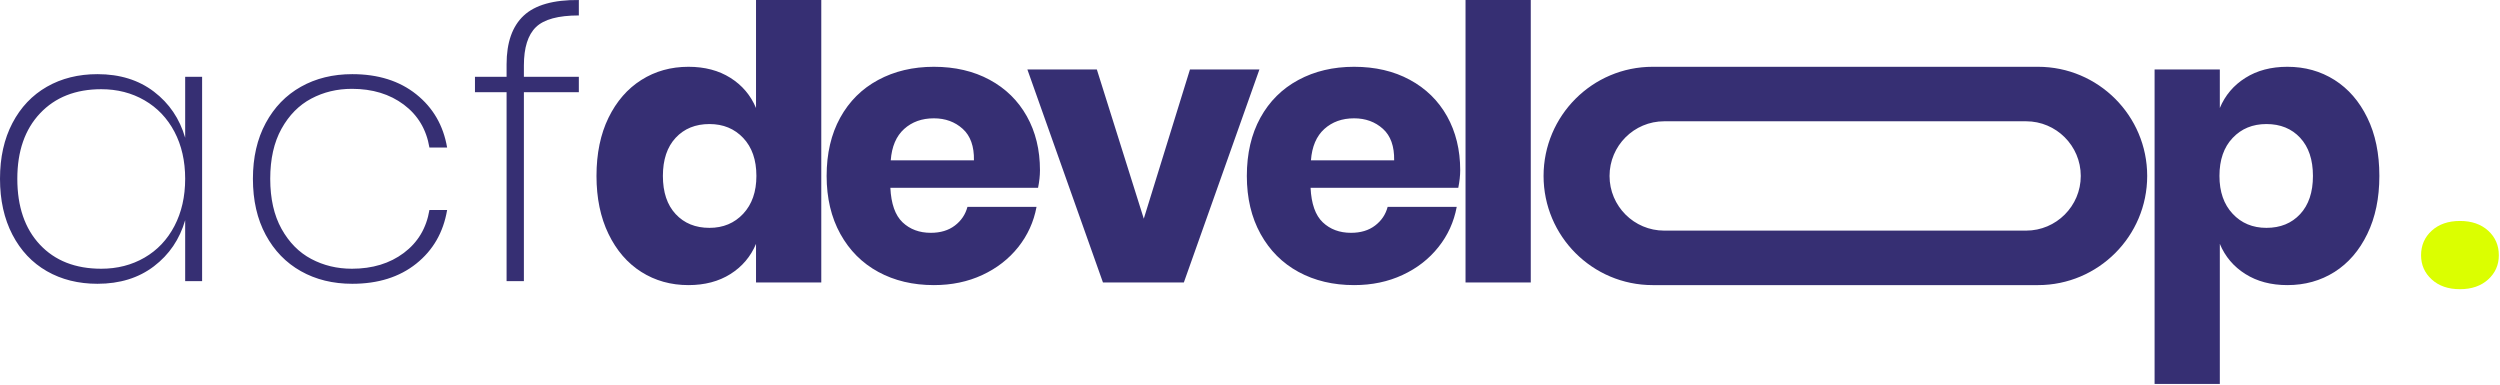
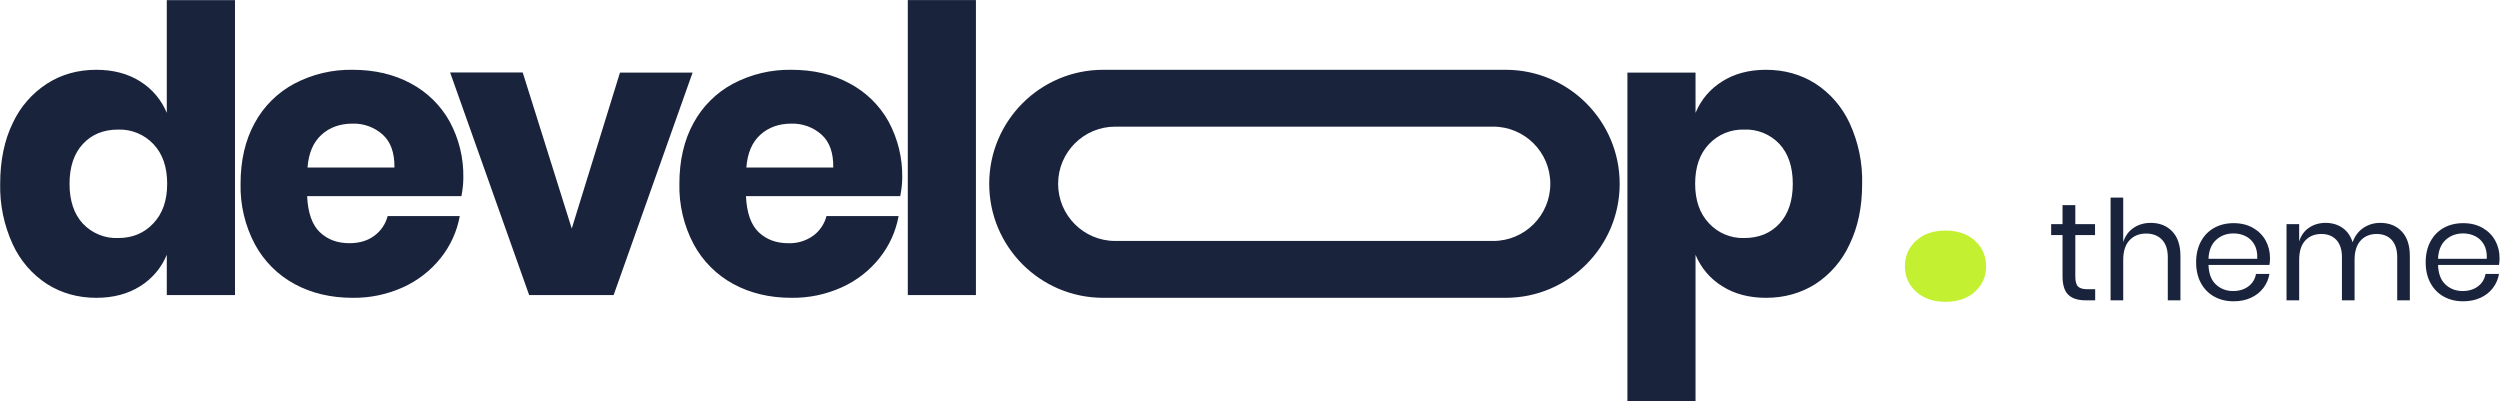
- <svg xmlns="http://www.w3.org/2000/svg" width="100%" height="100%" viewBox="0 0 338 52" version="1.1" xml:space="preserve" style="fill-rule:evenodd;clip-rule:evenodd;stroke-linejoin:round;stroke-miterlimit:2;">
-   <g transform="matrix(1,0,0,1,-817.41,-252.622)">
-     <g>
-       <g transform="matrix(0.13597,0,0,0.13597,612.965,99.2888)">
-         <path d="M3910.96,1381.52C3910.96,1371.66 3914.5,1363.51 3921.58,1357.07C3928.65,1350.63 3938,1347.41 3949.62,1347.41C3961.24,1347.41 3970.59,1350.63 3977.67,1357.07C3984.74,1363.51 3988.28,1371.66 3988.28,1381.52C3988.28,1391.12 3984.74,1399.14 3977.67,1405.58C3970.59,1412.02 3961.24,1415.25 3949.62,1415.25C3938,1415.25 3928.65,1412.02 3921.58,1405.58C3914.5,1399.14 3910.96,1391.12 3910.96,1381.52Z" style="fill:rgb(219,255,0);fill-rule:nonzero;" />
-       </g>
-       <path d="M830.589,262.648C833.608,262.648 836.152,263.436 838.222,265.014C840.291,266.591 841.699,268.669 842.445,271.247L842.445,263.004L844.735,263.004L844.735,290.634L842.445,290.634L842.445,282.391C841.699,284.969 840.291,287.047 838.222,288.624C836.152,290.201 833.608,290.99 830.589,290.99C828.011,290.99 825.73,290.422 823.745,289.285C821.761,288.149 820.209,286.504 819.089,284.35C817.97,282.196 817.41,279.677 817.41,276.793C817.41,273.91 817.97,271.4 819.089,269.263C820.209,267.126 821.761,265.489 823.745,264.352C825.73,263.216 828.011,262.648 830.589,262.648ZM831.098,264.683C827.638,264.683 824.881,265.769 822.829,267.94C820.777,270.111 819.751,273.062 819.751,276.793C819.751,280.559 820.768,283.527 822.804,285.698C824.839,287.869 827.604,288.955 831.098,288.955C833.269,288.955 835.219,288.454 836.949,287.454C838.679,286.453 840.028,285.028 840.995,283.179C841.961,281.331 842.445,279.202 842.445,276.793C842.445,274.385 841.961,272.265 840.995,270.433C840.028,268.601 838.679,267.185 836.949,266.184C835.219,265.183 833.269,264.683 831.098,264.683ZM865.037,262.648C868.531,262.648 871.415,263.555 873.688,265.37C875.96,267.185 877.351,269.585 877.86,272.57L875.468,272.57C875.061,270.128 873.908,268.194 872.008,266.769C870.109,265.345 867.768,264.632 864.986,264.632C862.985,264.632 861.153,265.073 859.491,265.955C857.829,266.837 856.489,268.194 855.471,270.026C854.453,271.858 853.945,274.114 853.945,276.793C853.945,279.473 854.453,281.729 855.471,283.561C856.489,285.393 857.829,286.75 859.491,287.632C861.153,288.514 862.985,288.955 864.986,288.955C867.768,288.955 870.109,288.242 872.008,286.818C873.908,285.393 875.061,283.459 875.468,281.017L877.86,281.017C877.351,284.036 875.96,286.453 873.688,288.268C871.415,290.083 868.531,290.99 865.037,290.99C862.425,290.99 860.11,290.422 858.092,289.285C856.073,288.149 854.487,286.512 853.334,284.375C852.181,282.238 851.604,279.711 851.604,276.793C851.604,273.91 852.181,271.4 853.334,269.263C854.487,267.126 856.073,265.489 858.092,264.352C860.11,263.216 862.425,262.648 865.037,262.648ZM895.669,254.71C892.888,254.71 890.954,255.236 889.869,256.287C888.783,257.339 888.24,259.069 888.24,261.477L888.24,263.004L895.669,263.004L895.669,265.09L888.24,265.09L888.24,290.634L885.9,290.634L885.9,265.09L881.625,265.09L881.625,263.004L885.9,263.004L885.9,261.325C885.9,258.373 886.671,256.177 888.215,254.735C889.758,253.294 892.243,252.59 895.669,252.624L895.669,254.71Z" style="fill:rgb(54,47,115);" />
-       <path d="M910.49,261.652C912.692,261.652 914.584,262.151 916.167,263.149C917.749,264.146 918.901,265.505 919.624,267.225L919.624,252.622L928.447,252.622L928.447,290.807L919.624,290.807L919.624,285.595C918.901,287.315 917.749,288.674 916.167,289.671C914.584,290.669 912.692,291.168 910.49,291.168C908.117,291.168 905.993,290.574 904.118,289.388C902.243,288.201 900.764,286.489 899.68,284.253C898.597,282.017 898.055,279.403 898.055,276.41C898.055,273.383 898.597,270.76 899.68,268.541C900.764,266.322 902.243,264.619 904.118,263.433C905.993,262.246 908.117,261.652 910.49,261.652ZM913.329,269.393C911.437,269.393 909.914,270.012 908.762,271.25C907.609,272.489 907.033,274.209 907.033,276.41C907.033,278.612 907.609,280.332 908.762,281.57C909.914,282.809 911.437,283.428 913.329,283.428C915.186,283.428 916.708,282.791 917.895,281.519C919.082,280.246 919.675,278.543 919.675,276.41C919.675,274.243 919.082,272.532 917.895,271.276C916.708,270.02 915.186,269.393 913.329,269.393ZM958.014,275.636C958.014,276.359 957.928,277.15 957.756,278.01L937.787,278.01C937.89,280.177 938.441,281.734 939.438,282.68C940.436,283.626 941.709,284.099 943.257,284.099C944.564,284.099 945.647,283.772 946.507,283.118C947.367,282.465 947.935,281.622 948.21,280.59L957.55,280.59C957.171,282.619 956.346,284.434 955.073,286.034C953.8,287.633 952.183,288.889 950.223,289.8C948.262,290.712 946.077,291.168 943.669,291.168C940.849,291.168 938.346,290.574 936.162,289.388C933.977,288.201 932.266,286.489 931.027,284.253C929.789,282.017 929.17,279.403 929.17,276.41C929.17,273.383 929.78,270.76 931.002,268.541C932.223,266.322 933.934,264.619 936.136,263.433C938.337,262.246 940.849,261.652 943.669,261.652C946.525,261.652 949.036,262.237 951.203,263.407C953.37,264.576 955.047,266.219 956.234,268.335C957.421,270.45 958.014,272.884 958.014,275.636ZM949.087,274.295C949.122,272.403 948.614,270.984 947.565,270.038C946.516,269.092 945.217,268.619 943.669,268.619C942.053,268.619 940.711,269.1 939.645,270.063C938.578,271.027 937.976,272.437 937.839,274.295L949.087,274.295ZM972.05,282.189L978.293,262.014L987.684,262.014L977.468,290.807L966.528,290.807L956.311,262.014L965.703,262.014L972.05,282.189ZM1014.83,275.636C1014.83,276.359 1014.74,277.15 1014.57,278.01L994.599,278.01C994.702,280.177 995.252,281.734 996.25,282.68C997.248,283.626 998.52,284.099 1000.07,284.099C1001.38,284.099 1002.46,283.772 1003.32,283.118C1004.18,282.465 1004.75,281.622 1005.02,280.59L1014.36,280.59C1013.98,282.619 1013.16,284.434 1011.88,286.034C1010.61,287.633 1009,288.889 1007.03,289.8C1005.07,290.712 1002.89,291.168 1000.48,291.168C997.66,291.168 995.158,290.574 992.973,289.388C990.789,288.201 989.078,286.489 987.839,284.253C986.601,282.017 985.982,279.403 985.982,276.41C985.982,273.383 986.592,270.76 987.813,268.541C989.035,266.322 990.746,264.619 992.948,263.433C995.149,262.246 997.66,261.652 1000.48,261.652C1003.34,261.652 1005.85,262.237 1008.01,263.407C1010.18,264.576 1011.86,266.219 1013.05,268.335C1014.23,270.45 1014.83,272.884 1014.83,275.636ZM1005.9,274.295C1005.93,272.403 1005.43,270.984 1004.38,270.038C1003.33,269.092 1002.03,268.619 1000.48,268.619C998.864,268.619 997.523,269.1 996.456,270.063C995.39,271.027 994.788,272.437 994.65,274.295L1005.9,274.295ZM1024.37,252.622L1024.37,290.807L1015.55,290.807L1015.55,252.622L1024.37,252.622ZM1126.66,261.652C1129.04,261.652 1131.16,262.246 1133.04,263.433C1134.91,264.619 1136.39,266.322 1137.47,268.541C1138.56,270.76 1139.1,273.383 1139.1,276.41C1139.1,279.403 1138.56,282.017 1137.47,284.253C1136.39,286.489 1134.91,288.201 1133.04,289.388C1131.16,290.574 1129.04,291.168 1126.66,291.168C1124.46,291.168 1122.57,290.669 1120.99,289.671C1119.4,288.674 1118.25,287.315 1117.53,285.595L1117.53,304.532L1108.71,304.532L1108.71,262.014L1117.53,262.014L1117.53,267.225C1118.25,265.505 1119.4,264.146 1120.99,263.149C1122.57,262.151 1124.46,261.652 1126.66,261.652ZM1123.83,269.393C1121.97,269.393 1120.44,270.02 1119.26,271.276C1118.07,272.532 1117.48,274.243 1117.48,276.41C1117.48,278.543 1118.07,280.246 1119.26,281.519C1120.44,282.791 1121.97,283.428 1123.83,283.428C1125.72,283.428 1127.24,282.809 1128.39,281.57C1129.54,280.332 1130.12,278.612 1130.12,276.41C1130.12,274.209 1129.54,272.489 1128.39,271.25C1127.24,270.012 1125.72,269.393 1123.83,269.393ZM1107.71,276.41C1107.71,284.555 1101.09,291.168 1092.95,291.168L1040.85,291.168C1032.71,291.168 1026.1,284.555 1026.1,276.41C1026.1,268.265 1032.71,261.652 1040.85,261.652L1092.95,261.652C1101.09,261.652 1107.71,268.265 1107.71,276.41ZM1098.73,276.41C1098.73,272.331 1095.41,269.019 1091.34,269.019L1042.41,269.019C1038.33,269.019 1035.02,272.331 1035.02,276.41C1035.02,280.489 1038.33,283.801 1042.41,283.801L1091.34,283.801C1095.41,283.801 1098.73,280.489 1098.73,276.41Z" style="fill:rgb(54,47,115);" />
-     </g>
-   </g>
+ <svg xmlns="http://www.w3.org/2000/svg" xml:space="preserve" style="fill-rule:evenodd;clip-rule:evenodd;stroke-linejoin:round;stroke-miterlimit:2" viewBox="0 0 1526 245">
+   <path d="M3910.96 1381.52c0-9.86 3.54-18.01 10.62-24.45 7.07-6.44 16.42-9.66 28.04-9.66 11.62 0 20.97 3.22 28.05 9.66 7.07 6.44 10.61 14.59 10.61 24.45 0 9.6-3.54 17.62-10.61 24.06-7.08 6.44-16.43 9.67-28.05 9.67-11.62 0-20.97-3.23-28.04-9.67-7.08-6.44-10.62-14.46-10.62-24.06Z" style="fill:#c3f132;fill-rule:nonzero" transform="matrix(.641 0 0 .641 -1344.17 -722.95)" />
+   <path d="M910.49 261.65c2.2 0 4.1.5 5.68 1.5a8.7 8.7 0 0 1 3.45 4.08v-14.6h8.83v38.18h-8.83v-5.21a8.7 8.7 0 0 1-3.45 4.07c-1.59 1-3.48 1.5-5.68 1.5-2.37 0-4.5-.6-6.37-1.78a12.18 12.18 0 0 1-4.44-5.14 17.8 17.8 0 0 1-1.63-7.84c0-3.03.55-5.65 1.63-7.87a12.2 12.2 0 0 1 4.44-5.1c1.87-1.2 4-1.79 6.37-1.79Zm2.84 7.74c-1.9 0-3.42.62-4.57 1.86-1.15 1.24-1.73 2.96-1.73 5.16s.58 3.92 1.73 5.16a5.94 5.94 0 0 0 4.57 1.86c1.86 0 3.38-.64 4.56-1.91 1.2-1.27 1.78-2.98 1.78-5.11 0-2.17-.59-3.88-1.77-5.13a6 6 0 0 0-4.57-1.89Zm44.68 6.25c0 .72-.08 1.51-.25 2.37h-19.97c.1 2.17.65 3.72 1.65 4.67 1 .95 2.27 1.42 3.82 1.42 1.3 0 2.39-.33 3.25-.98a4.57 4.57 0 0 0 1.7-2.53h9.34a12.21 12.21 0 0 1-2.48 5.44 13.2 13.2 0 0 1-4.85 3.77 15.36 15.36 0 0 1-6.55 1.37c-2.82 0-5.32-.6-7.5-1.78a12.73 12.73 0 0 1-5.14-5.14 15.93 15.93 0 0 1-1.86-7.84c0-3.03.61-5.65 1.83-7.87a12.54 12.54 0 0 1 5.14-5.1 15.62 15.62 0 0 1 7.53-1.79c2.86 0 5.37.59 7.53 1.76a12.4 12.4 0 0 1 5.03 4.92 14.66 14.66 0 0 1 1.78 7.3Zm-8.92-1.34c.03-1.9-.48-3.32-1.52-4.26a5.6 5.6 0 0 0-3.9-1.42c-1.62 0-2.96.48-4.02 1.44-1.07.97-1.67 2.38-1.81 4.24h11.25Zm22.96 7.89 6.24-20.18h9.4l-10.22 28.8h-10.94L956.3 262h9.4l6.34 20.18Zm42.78-6.55c0 .72-.09 1.51-.26 2.37H994.6c.1 2.17.65 3.72 1.65 4.67 1 .95 2.27 1.42 3.82 1.42a5.2 5.2 0 0 0 3.25-.98 4.54 4.54 0 0 0 1.7-2.53h9.34a12.15 12.15 0 0 1-2.48 5.44 13.1 13.1 0 0 1-4.85 3.77 15.33 15.33 0 0 1-6.55 1.37c-2.82 0-5.32-.6-7.5-1.78a12.73 12.73 0 0 1-5.14-5.14 15.93 15.93 0 0 1-1.86-7.84c0-3.03.61-5.65 1.83-7.87a12.55 12.55 0 0 1 5.14-5.1 15.62 15.62 0 0 1 7.53-1.79c2.86 0 5.37.59 7.53 1.76a12.41 12.41 0 0 1 5.04 4.92 14.74 14.74 0 0 1 1.78 7.3Zm-8.93-1.34c.03-1.9-.47-3.32-1.52-4.26a5.61 5.61 0 0 0-3.9-1.42c-1.62 0-2.96.48-4.02 1.44-1.07.97-1.67 2.38-1.81 4.24h11.25Zm18.47-21.68v38.19h-8.82v-38.19h8.82Zm102.29 9.03c2.38 0 4.5.6 6.38 1.78a12.2 12.2 0 0 1 4.43 5.11 17.67 17.67 0 0 1 1.63 7.87c0 3-.54 5.6-1.63 7.84a12.18 12.18 0 0 1-4.43 5.14c-1.88 1.18-4 1.78-6.38 1.78-2.2 0-4.09-.5-5.67-1.5a8.64 8.64 0 0 1-3.46-4.07v18.93h-8.82v-42.52h8.82v5.22a8.64 8.64 0 0 1 3.46-4.08c1.58-1 3.47-1.5 5.67-1.5Zm-2.83 7.74a6 6 0 0 0-4.57 1.89c-1.19 1.25-1.78 2.96-1.78 5.13 0 2.13.59 3.84 1.78 5.1a5.96 5.96 0 0 0 4.57 1.92c1.89 0 3.41-.62 4.56-1.86 1.15-1.24 1.73-2.96 1.73-5.16s-.58-3.92-1.73-5.16a5.93 5.93 0 0 0-4.56-1.86Zm-16.12 7.02c0 8.14-6.62 14.76-14.76 14.76h-52.1a14.76 14.76 0 0 1 0-29.52h52.1c8.14 0 14.76 6.62 14.76 14.76Zm-8.98 0a7.4 7.4 0 0 0-7.39-7.4h-48.93a7.4 7.4 0 0 0 0 14.8h48.93a7.4 7.4 0 0 0 7.39-7.4Z" style="fill:#19233c" transform="matrix(4.715 0 0 4.715 -4234.2 -1191.08)" />
+   <path d="M198.56 521.53V540h-9.27c-7.63 0-13.33-3.08-17.1-9.24-3.77-6.15-5.66-16.47-5.66-30.93v-68.34h-11.17v-18.24h11.17v-31.62h12.54v31.63h19.35v18.23h-19.35v68.8c0 8.16.88 13.74 2.66 16.74 1.77 3 4.83 4.5 9.2 4.5h7.63ZM253.07 411.18c8.72 0 15.76 4.73 21.12 14.2 5.36 9.46 8.04 23.12 8.04 40.97V540h-12.4v-71.8c0-12.62-1.9-22.32-5.72-29.09s-9-10.16-15.54-10.16c-6.81 0-12.26 3.74-16.35 11.2-4.1 7.47-6.14 18.35-6.14 32.67V540h-12.4V369.16h12.4v74.1c1.91-10.3 5.3-18.23 10.16-23.77 4.86-5.54 10.47-8.31 16.83-8.31ZM370.13 469.58c0 4.47-.18 8.32-.55 11.55h-59.82c.27 14.47 2.7 25.32 7.29 32.55 4.59 7.23 10.2 10.85 16.83 10.85 6 0 11.02-2.58 15.06-7.73 4.04-5.16 6.52-12.05 7.43-20.67h13.21c-.9 8.78-2.93 16.63-6.06 23.55-3.13 6.93-7.2 12.31-12.2 16.16a26.98 26.98 0 0 1-16.9 5.77c-7.17 0-13.53-2.61-19.07-7.85-5.55-5.23-9.88-12.73-13.02-22.5-3.13-9.78-4.7-21.28-4.7-34.52 0-13.23 1.57-24.78 4.7-34.63 3.14-9.85 7.47-17.39 13.02-22.62 5.54-5.23 11.9-7.85 19.07-7.85 7.27 0 13.61 2.62 19.02 7.85 5.4 5.23 9.54 12.23 12.4 21 2.86 8.78 4.29 18.48 4.29 29.1Zm-12.54 1.39c.28-9.39-.63-17.24-2.72-23.55-2.1-6.3-4.95-11-8.59-14.08-3.63-3.08-7.58-4.62-11.85-4.62-6.82 0-12.54 3.58-17.18 10.74-4.63 7.16-7.13 17.66-7.5 31.51h47.84ZM478.33 411.18c8.73 0 15.74 4.73 21.06 14.2 5.31 9.46 7.97 23.12 7.97 40.97V540h-12.4v-71.8c0-12.47-1.8-22-5.38-28.63-3.6-6.62-8.52-9.92-14.79-9.92-6.54 0-11.79 3.65-15.74 10.96-3.95 7.31-5.93 18.05-5.93 32.2V540h-12.4v-71.8c0-12.47-1.82-22-5.45-28.63-3.63-6.62-8.54-9.92-14.72-9.92-6.63 0-11.92 3.65-15.87 10.96-3.96 7.31-5.93 18.05-5.93 32.2V540h-12.4V413.25h12.4v28.86c1.81-10 5.06-17.66 9.74-22.97 4.68-5.3 10.06-7.96 16.15-7.96 6.36 0 11.88 2.73 16.56 8.2 4.68 5.46 8.02 13.5 10.01 24.12 2.1-10.31 5.6-18.28 10.5-23.9 4.9-5.61 10.45-8.42 16.62-8.42ZM595.4 469.58c0 4.47-.18 8.32-.55 11.55h-59.82c.27 14.47 2.7 25.32 7.29 32.55 4.58 7.23 10.2 10.85 16.83 10.85 6 0 11.01-2.58 15.06-7.73 4.04-5.16 6.51-12.05 7.42-20.67h13.22c-.9 8.78-2.93 16.63-6.06 23.55-3.14 6.93-7.2 12.31-12.2 16.16a26.99 26.99 0 0 1-16.9 5.77c-7.18 0-13.54-2.61-19.08-7.85-5.54-5.23-9.88-12.73-13.01-22.5-3.14-9.78-4.7-21.28-4.7-34.52 0-13.23 1.56-24.78 4.7-34.63 3.13-9.85 7.47-17.39 13.01-22.62s11.9-7.85 19.08-7.85c7.27 0 13.6 2.62 19.01 7.85 5.4 5.23 9.54 12.23 12.4 21 2.87 8.78 4.3 18.48 4.3 29.1Zm-12.54 1.39c.27-9.39-.64-17.24-2.73-23.55-2.09-6.3-4.95-11-8.58-14.08-3.64-3.08-7.59-4.62-11.86-4.62-6.81 0-12.54 3.58-17.17 10.74-4.63 7.16-7.13 17.66-7.5 31.51h47.84Z" style="fill:#19233c;fill-rule:nonzero" transform="matrix(.622 0 0 .367 1155.39 -14.86)" />
</svg>
